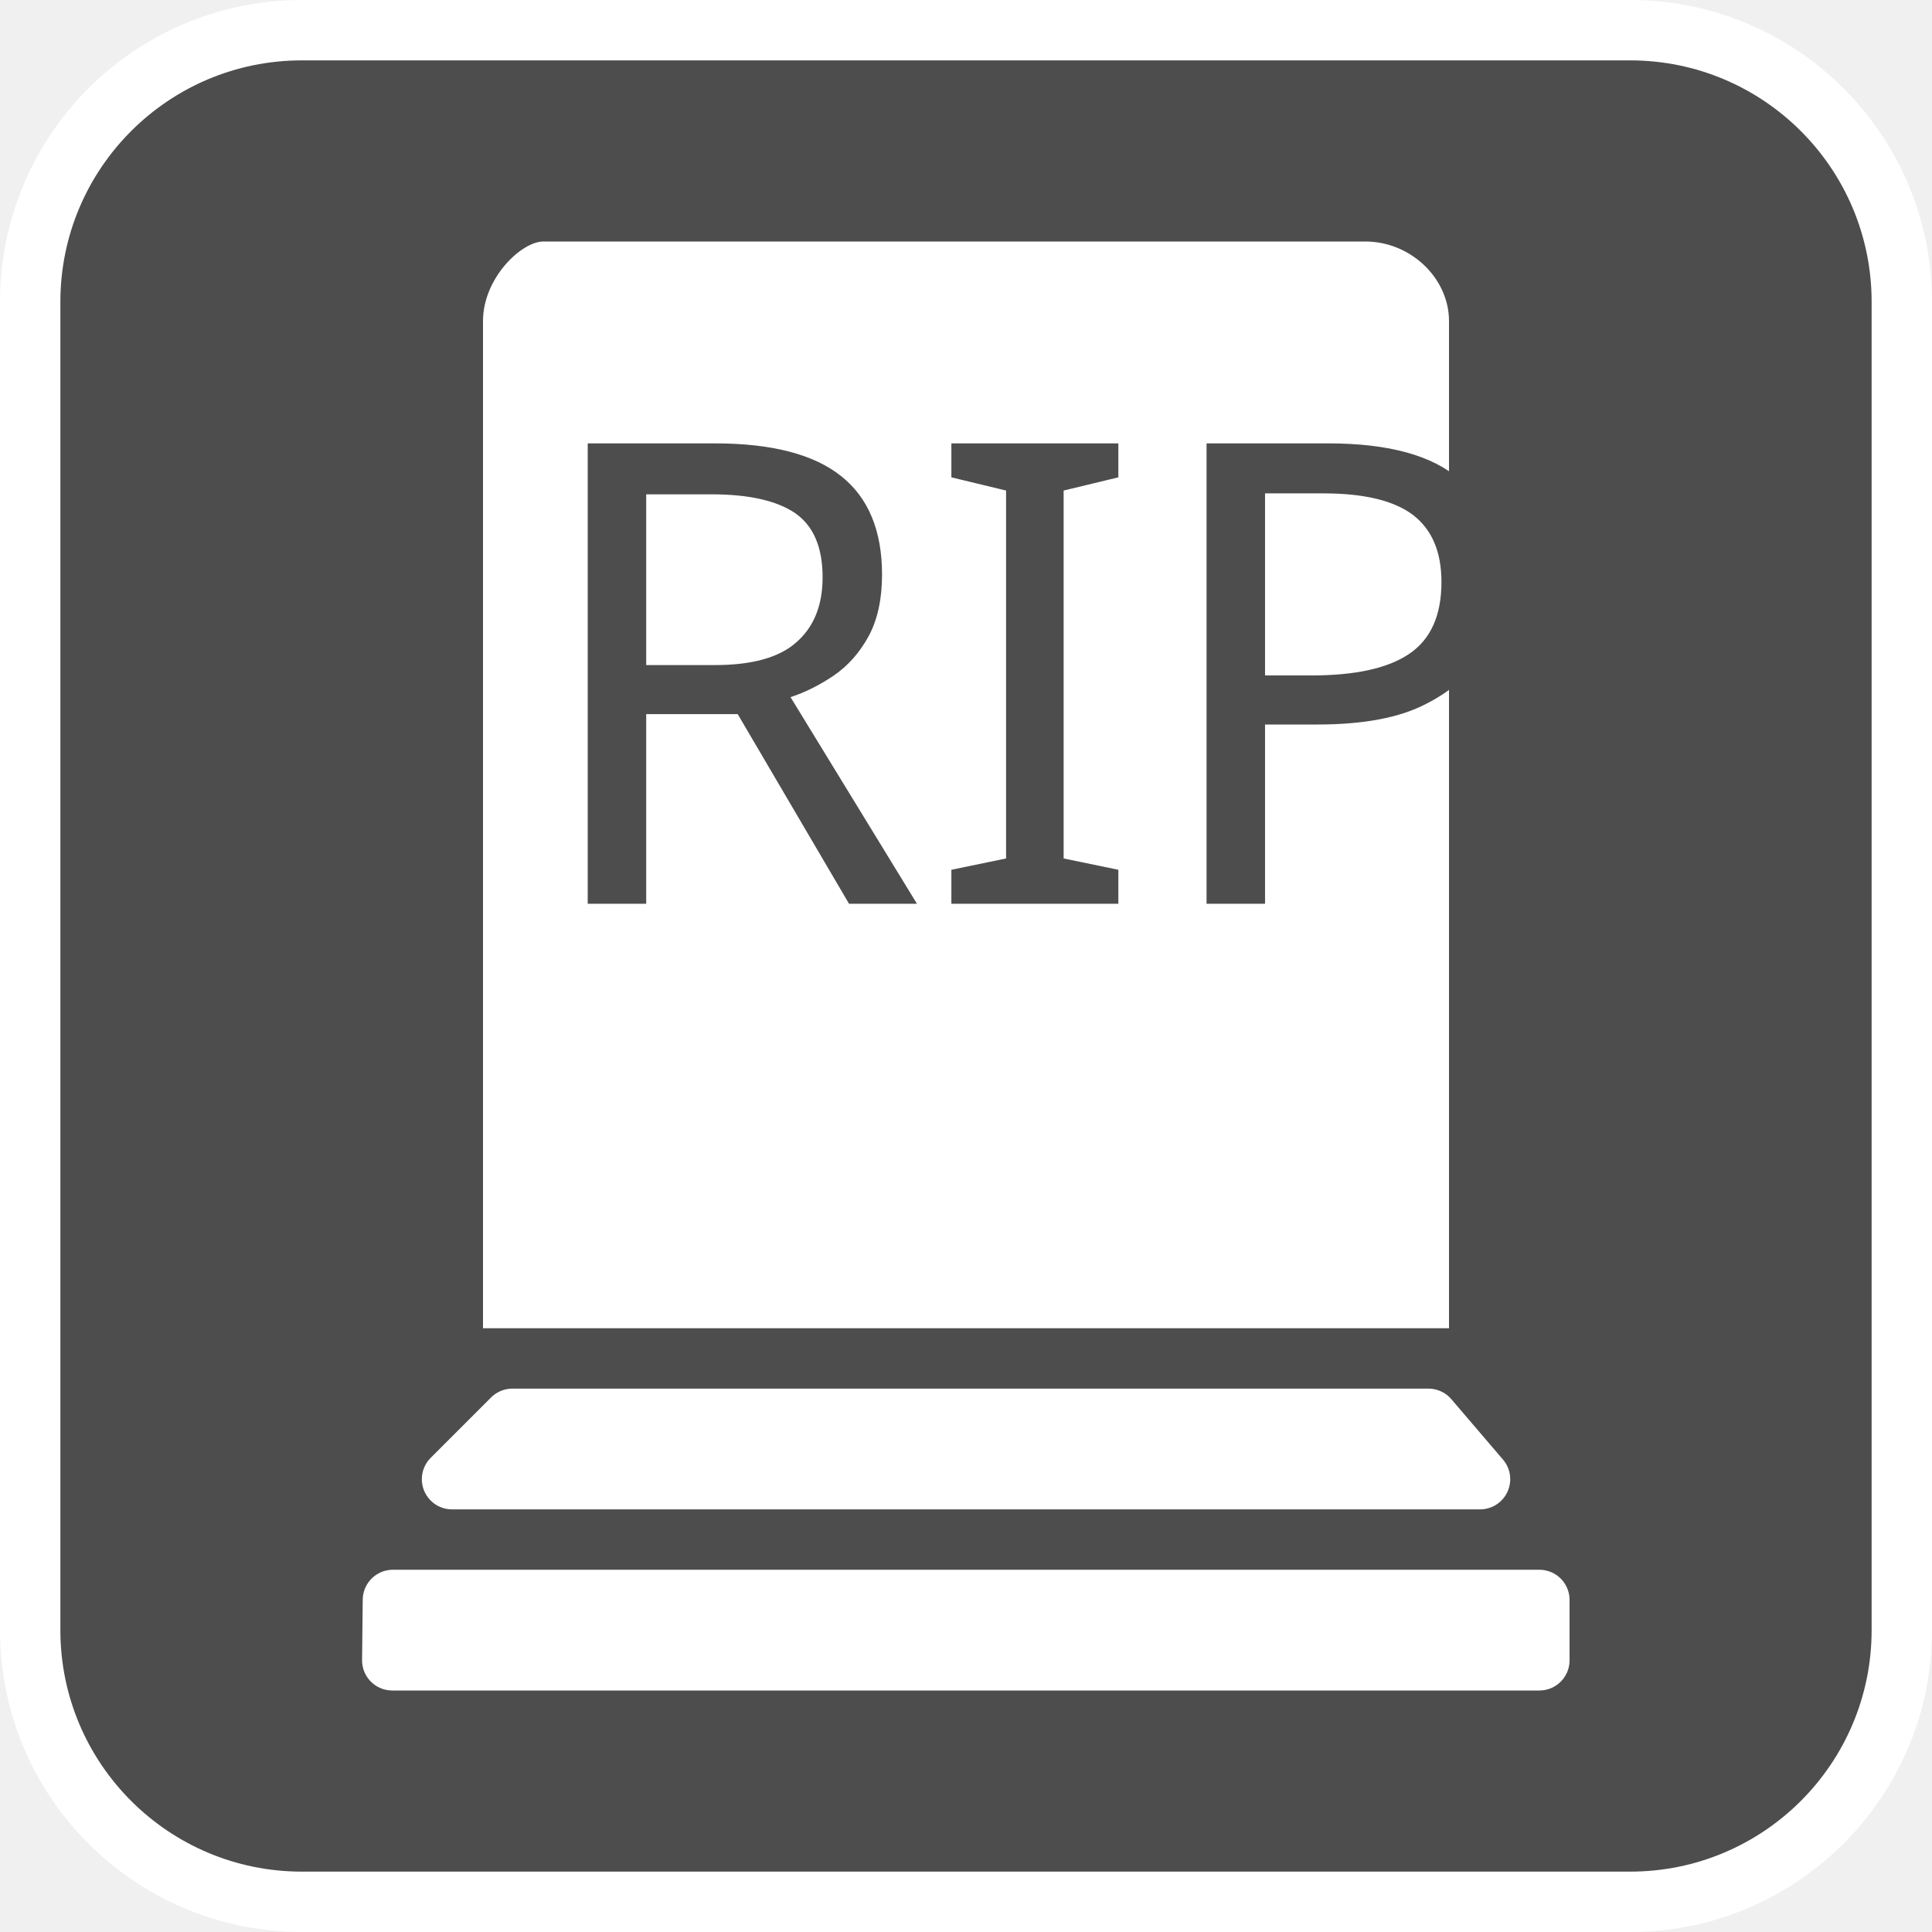
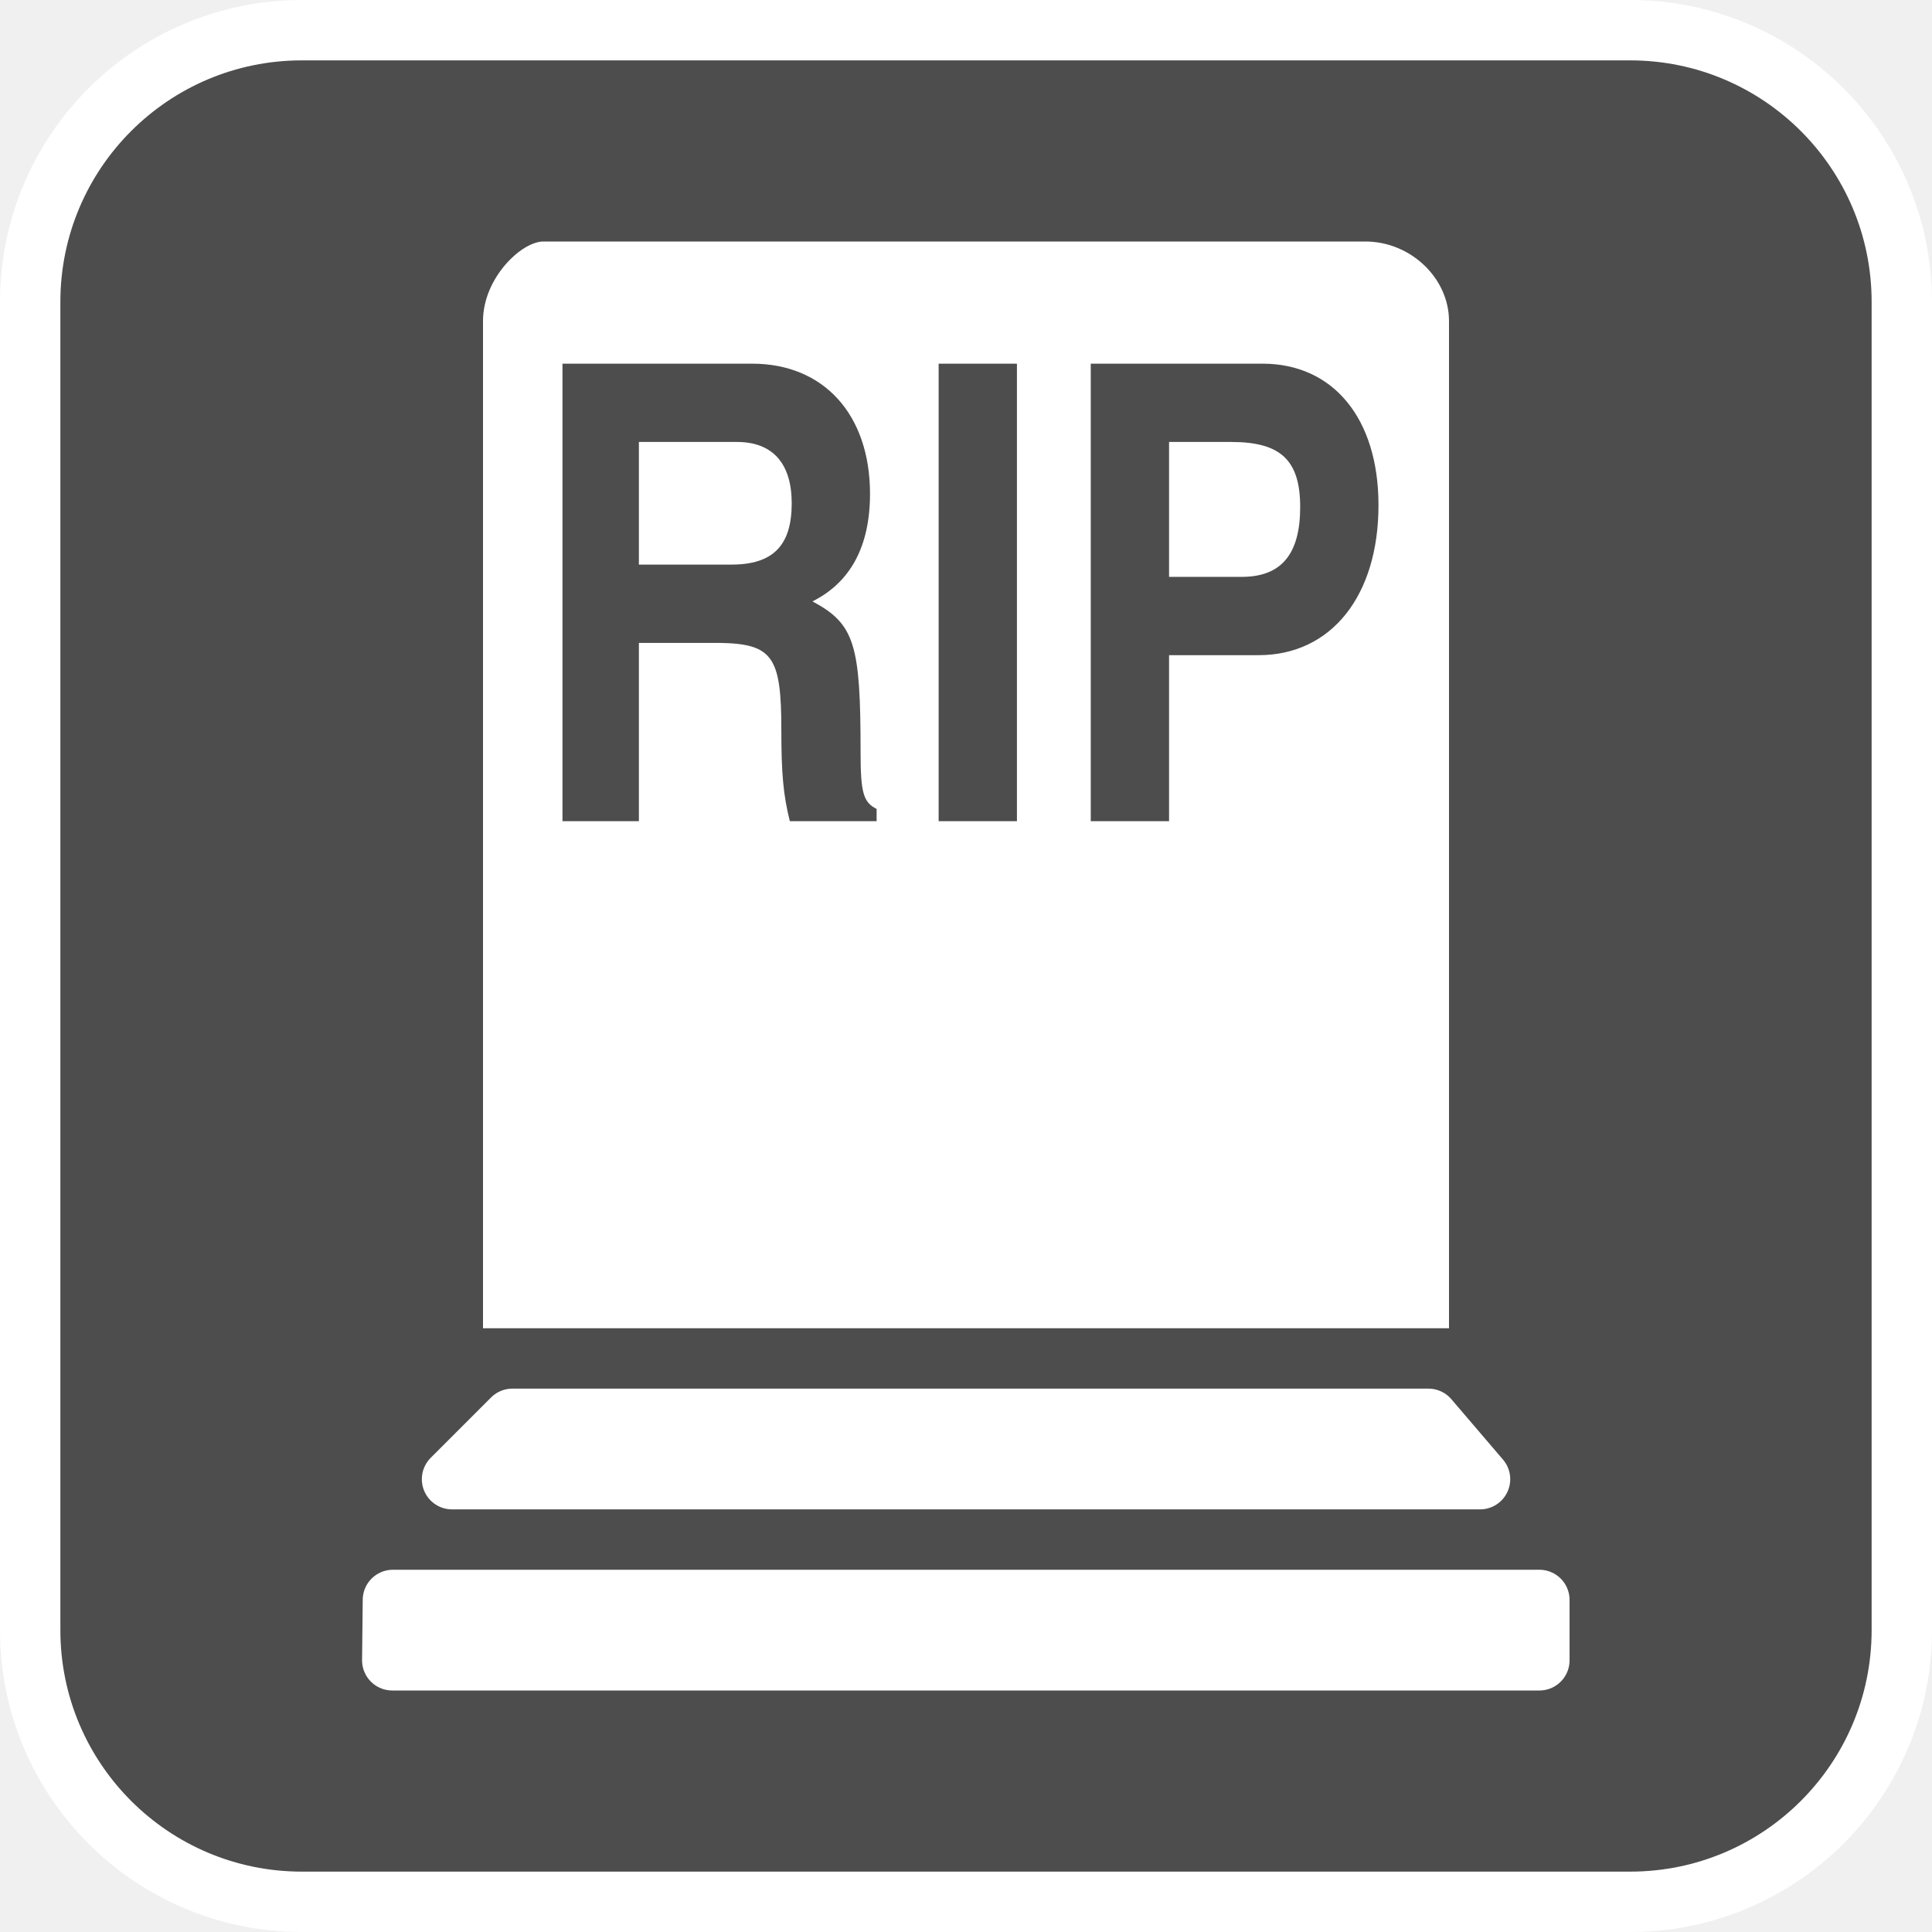
- <svg xmlns="http://www.w3.org/2000/svg" width="32" height="32" version="1.1" viewBox="0 0 32 32">
-   <rect x="1" y="1" width="30" height="30" rx="4" fill="#808080" stroke="#fff" stroke-width="2" />
+ <svg xmlns="http://www.w3.org/2000/svg" id="SVGRoot" width="32" height="32" version="1.1" viewBox="0 0 32 32">
+   <rect x="1" y="1" width="30" height="30" rx="4" fill="#808080" stroke="#ffffff" stroke-width="2" />
  <rect x="1" y="1" width="30" height="30" rx="4" fill="#4d4d4d" />
-   <g fill="#fff">
-     <path d="m9 4c-.364 0-1 .606-1 1.318v16.682h16v-16.682c0-.712-.637-1.318-1.386-1.318z" color="#000000" style="text-decoration-line:none;text-indent:0;text-transform:none" />
-     <path d="m8.487 23.5h15.172l.855 1h-17.027z" stroke="#fff" stroke-linecap="round" stroke-linejoin="round" />
-     <path d="m6.497 27.5h19v-1h-18.989l-.011 1z" stroke="#fff" stroke-linecap="round" stroke-linejoin="round" />
+   <g fill="#ffffff">
+     <path d="M 9,4 C 8.636,4 8,4.606 8,5.318 V 22 H 24 V 5.318 C 24,4.606 23.363,4 22.614,4 Z" color="#000000" style="text-decoration-line:none;text-indent:0;text-transform:none" />
+     <path d="m8.487 23.5h15.172l0.855 1h-17.027z" stroke="#ffffff" stroke-linecap="round" stroke-linejoin="round" />
+     <path d="m6.497 27.5h19v-1h-18.989l-0.011 1z" stroke="#ffffff" stroke-linecap="round" stroke-linejoin="round" />
  </g>
-   <text x="8.703" y="14.97" fill="#4d4d4d" font-family="Oswald" font-size="10.667px" letter-spacing="0px" word-spacing="0px" style="font-variant-caps:normal;font-variant-east-asian:normal;font-variant-ligatures:normal;font-variant-numeric:normal;line-height:0%" xml:space="preserve">
-     <tspan x="8.703" y="14.97" font-family="Oswald" font-size="10.667px" style="font-variant-caps:normal;font-variant-east-asian:normal;font-variant-ligatures:normal;font-variant-numeric:normal;line-height:1.25">RIP</tspan>
+   <text x="8.662" y="13.603" fill="#4d4d4d" font-family="'Liberation Sans Narrow'" font-weight="bold" letter-spacing="0px" word-spacing="0px" style="line-height:0%" xml:space="preserve">
+     <tspan x="8.662" y="13.603" font-size="10.565px" style="line-height:1.25">RIP</tspan>
  </text>
</svg>
